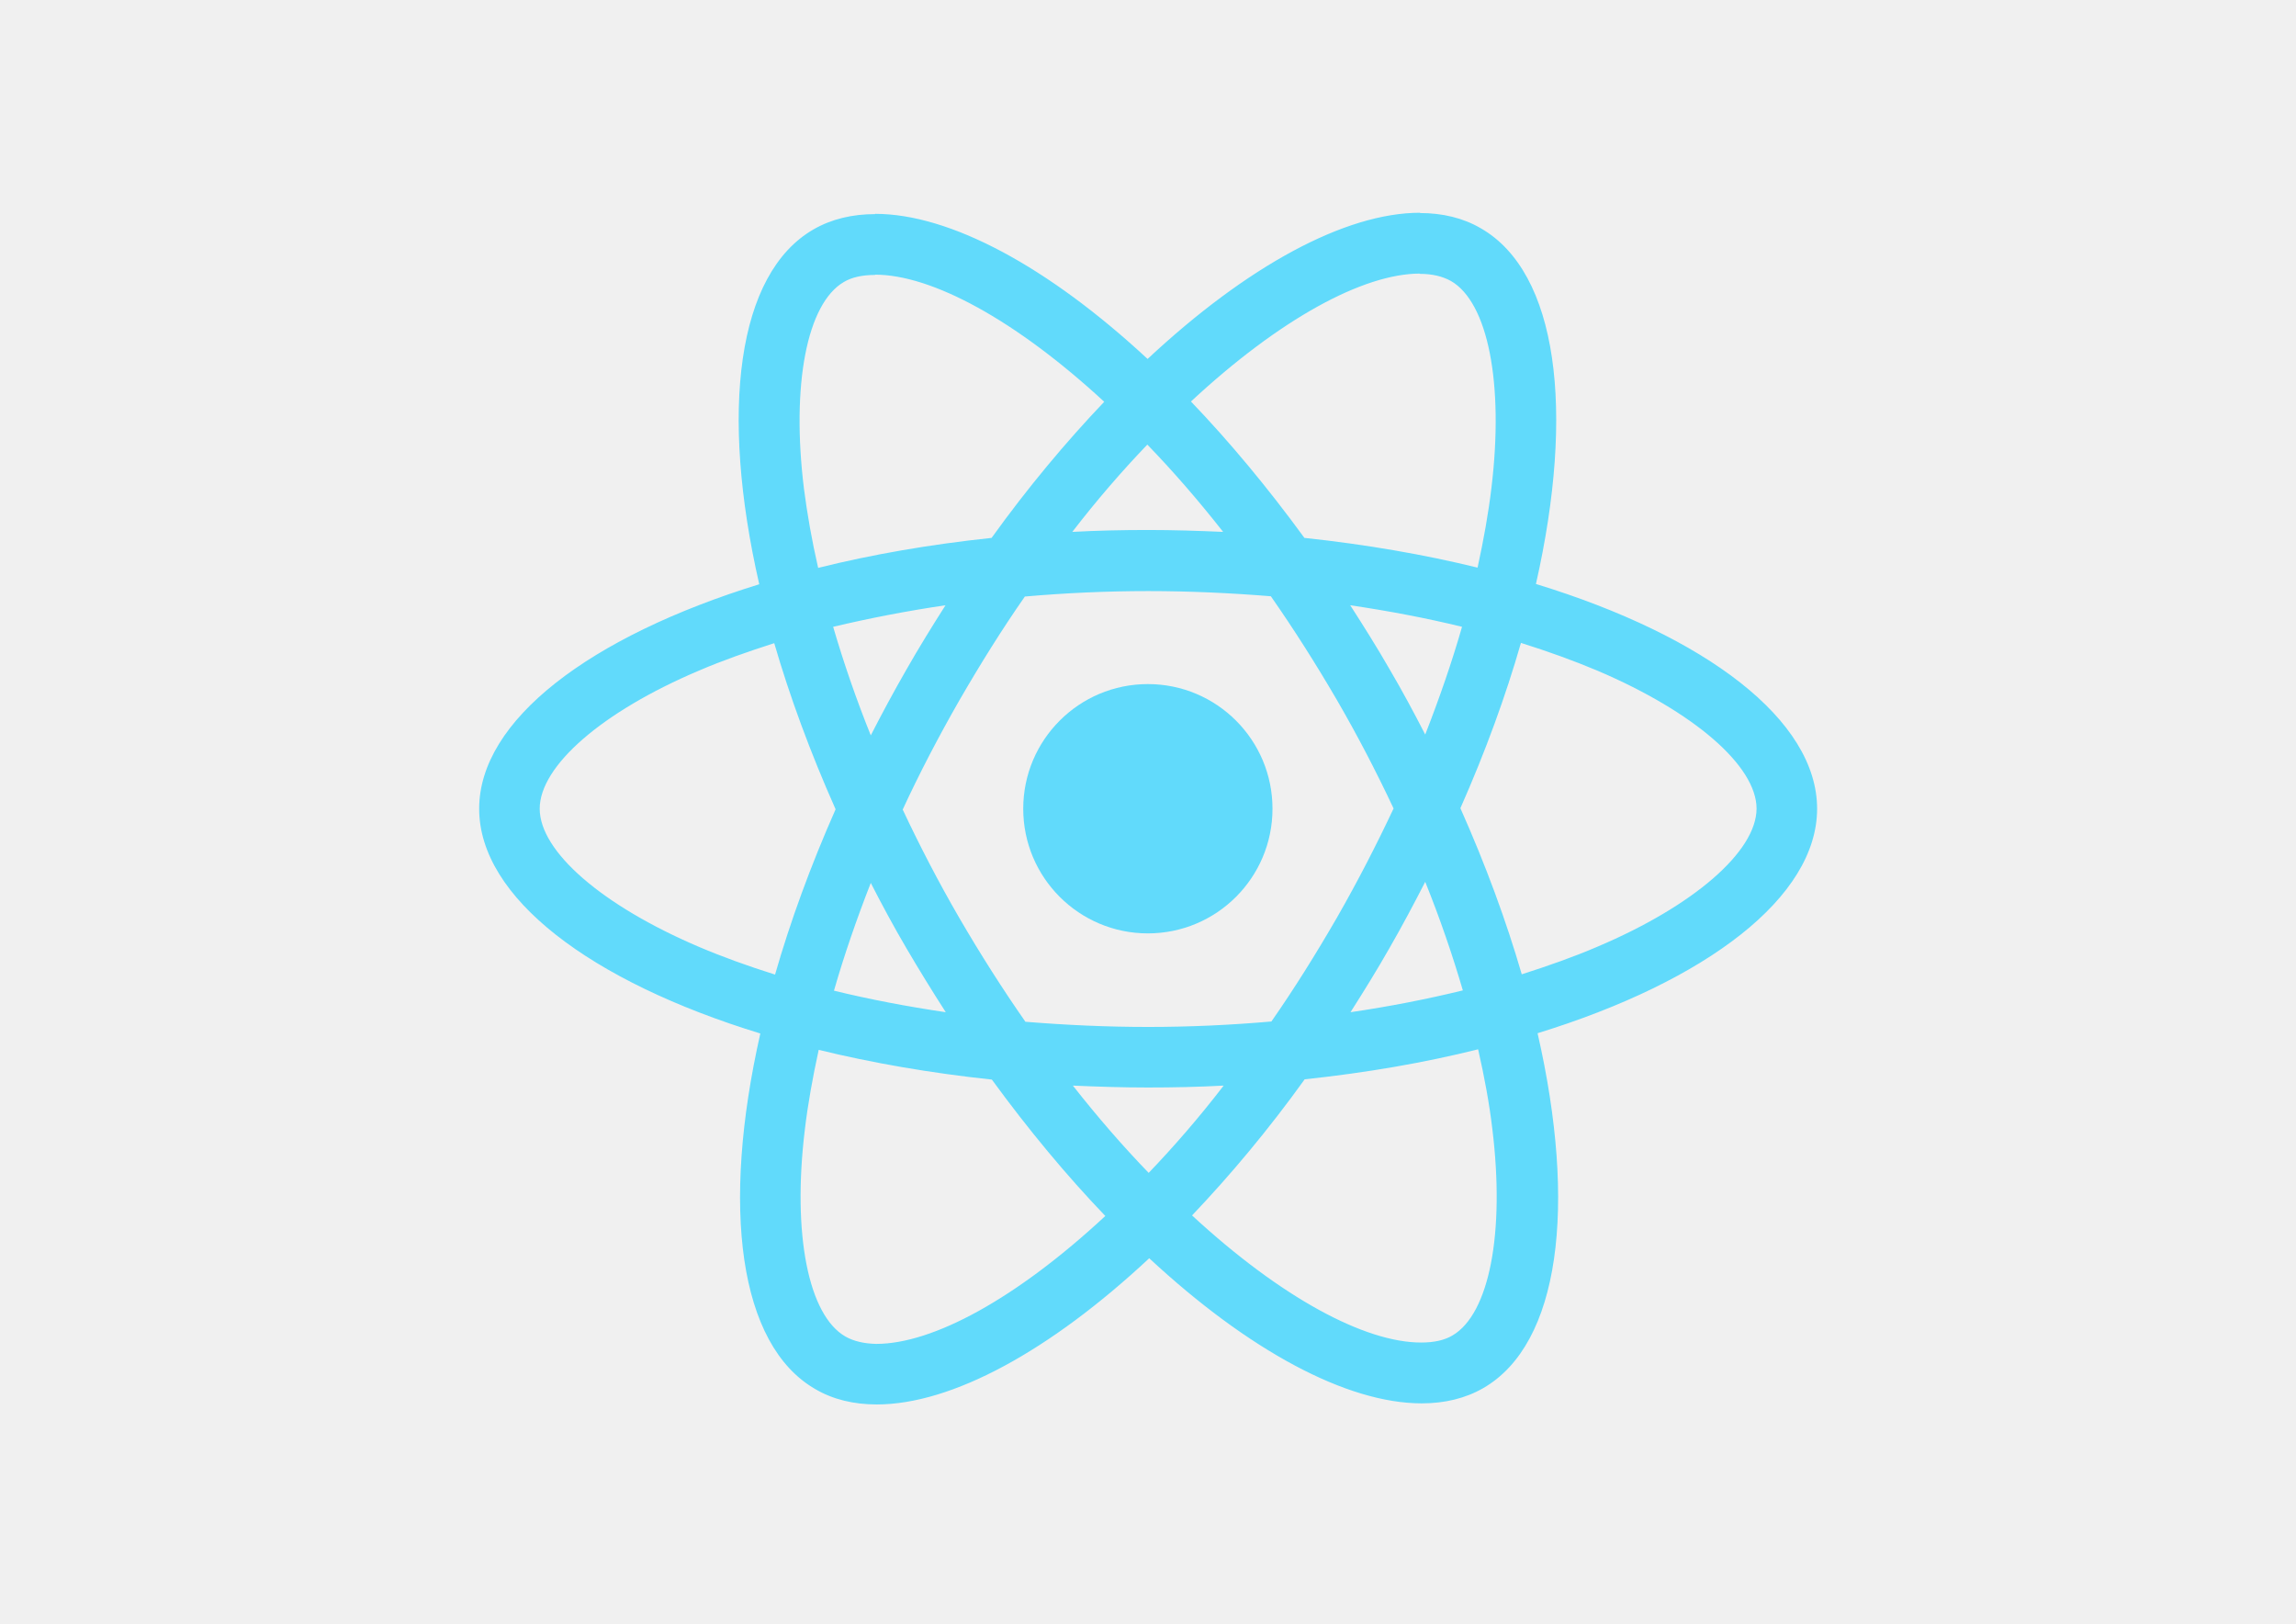
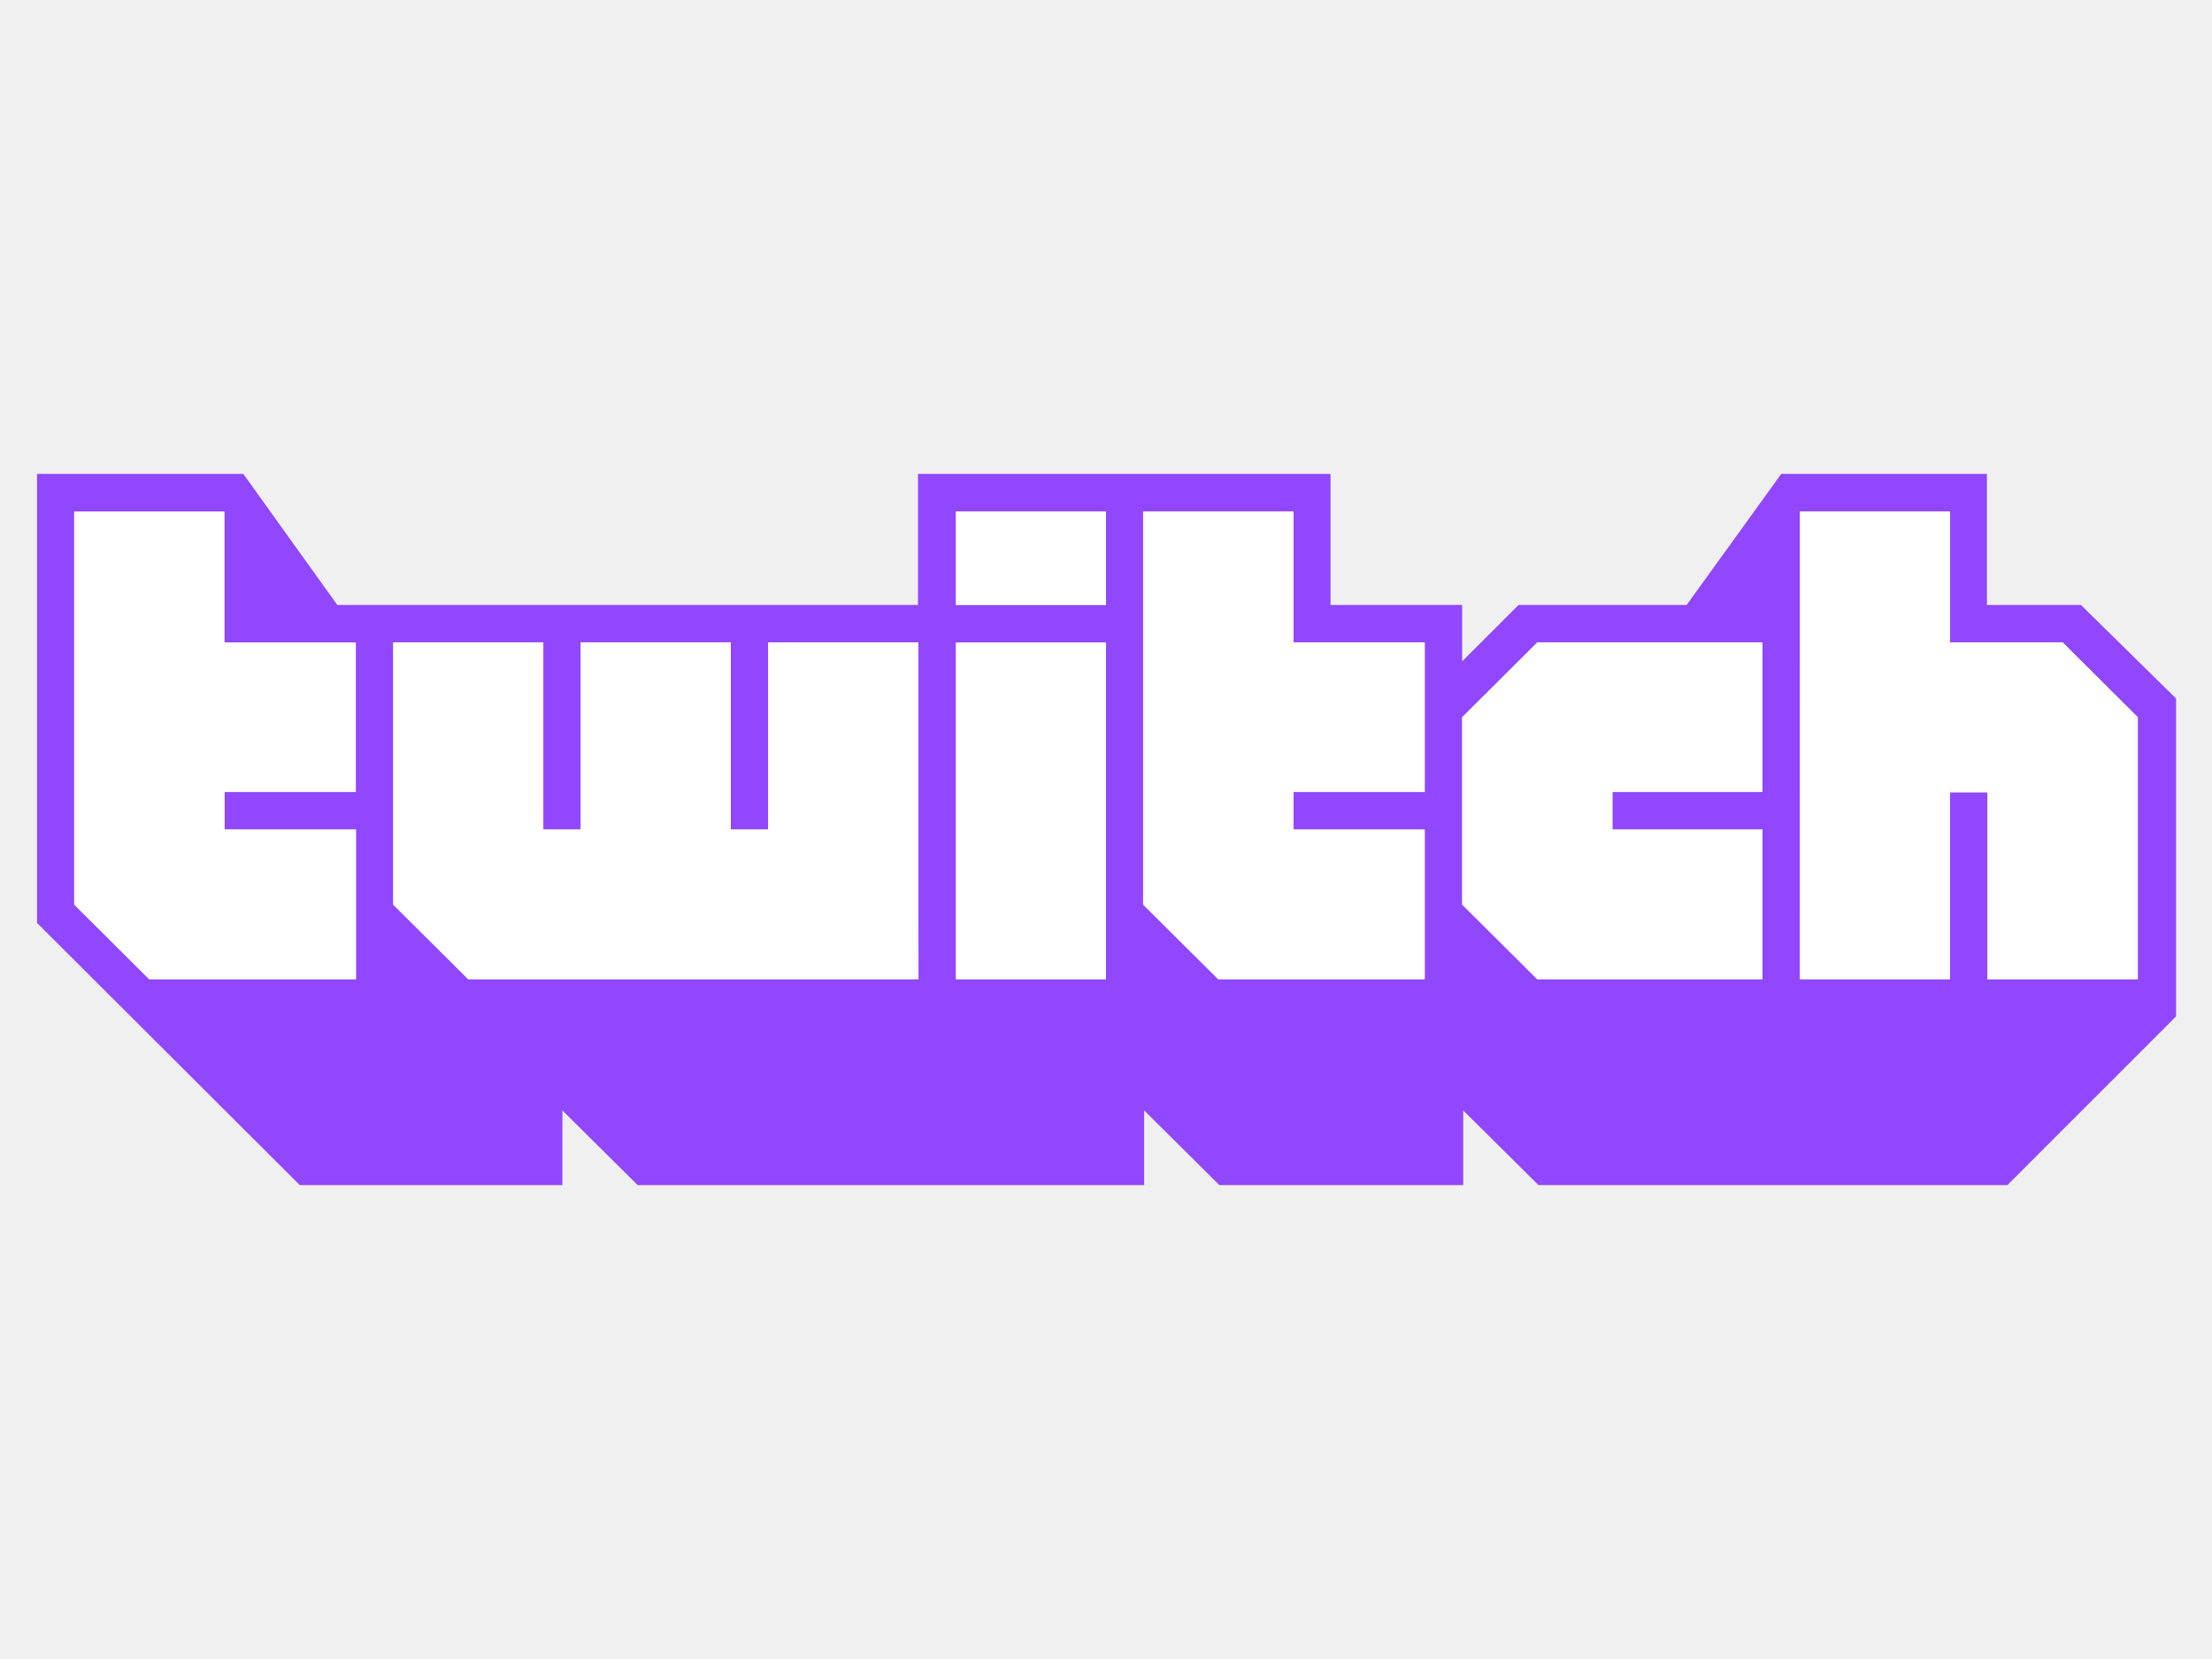
- <svg xmlns="http://www.w3.org/2000/svg" viewBox="0 0 841.9 595.3">
-   <g fill="#61DAFB">
-     <path d="M666.3 296.5c0-32.5-40.7-63.3-103.1-82.4 14.4-63.6 8-114.2-20.2-130.4-6.5-3.8-14.1-5.6-22.4-5.6v22.3c4.6 0 8.3.9 11.4 2.6 13.6 7.8 19.5 37.5 14.9 75.7-1.1 9.4-2.9 19.3-5.1 29.4-19.6-4.8-41-8.5-63.5-10.9-13.5-18.5-27.5-35.3-41.6-50 32.6-30.3 63.2-46.9 84-46.9V78c-27.5 0-63.5 19.6-99.9 53.6-36.4-33.8-72.4-53.2-99.9-53.2v22.3c20.7 0 51.4 16.5 84 46.6-14 14.7-28 31.4-41.3 49.9-22.6 2.4-44 6.1-63.6 11-2.3-10-4-19.7-5.2-29-4.7-38.2 1.1-67.9 14.6-75.8 3-1.8 6.9-2.6 11.5-2.6V78.5c-8.4 0-16 1.8-22.6 5.6-28.1 16.2-34.4 66.7-19.9 130.1-62.2 19.2-102.7 49.9-102.7 82.3 0 32.5 40.7 63.3 103.1 82.4-14.4 63.6-8 114.2 20.2 130.4 6.5 3.8 14.1 5.6 22.5 5.6 27.5 0 63.5-19.6 99.9-53.6 36.4 33.8 72.4 53.2 99.9 53.2 8.4 0 16-1.8 22.6-5.6 28.1-16.2 34.4-66.7 19.9-130.1 62-19.1 102.5-49.9 102.5-82.3zm-130.2-66.7c-3.7 12.9-8.3 26.2-13.5 39.5-4.1-8-8.4-16-13.1-24-4.6-8-9.5-15.8-14.4-23.4 14.2 2.1 27.9 4.7 41 7.9zm-45.8 106.5c-7.8 13.5-15.8 26.3-24.1 38.2-14.9 1.3-30 2-45.2 2-15.1 0-30.2-.7-45-1.9-8.3-11.9-16.4-24.6-24.2-38-7.6-13.1-14.5-26.4-20.8-39.8 6.2-13.4 13.2-26.8 20.7-39.9 7.8-13.5 15.8-26.3 24.1-38.2 14.9-1.3 30-2 45.2-2 15.1 0 30.2.7 45 1.9 8.3 11.9 16.4 24.6 24.2 38 7.6 13.1 14.5 26.4 20.8 39.8-6.3 13.4-13.2 26.8-20.7 39.9zm32.3-13c5.4 13.4 10 26.8 13.8 39.8-13.1 3.2-26.9 5.9-41.2 8 4.9-7.7 9.8-15.6 14.4-23.7 4.6-8 8.9-16.1 13-24.1zM421.2 430c-9.3-9.6-18.6-20.3-27.8-32 9 .4 18.2.7 27.5.7 9.4 0 18.7-.2 27.8-.7-9 11.7-18.3 22.4-27.5 32zm-74.4-58.9c-14.2-2.1-27.9-4.7-41-7.9 3.7-12.9 8.3-26.2 13.5-39.5 4.1 8 8.4 16 13.1 24 4.7 8 9.5 15.8 14.4 23.4zM420.7 163c9.3 9.6 18.6 20.3 27.8 32-9-.4-18.2-.7-27.5-.7-9.4 0-18.7.2-27.8.7 9-11.7 18.3-22.4 27.5-32zm-74 58.9c-4.9 7.7-9.8 15.6-14.4 23.7-4.6 8-8.9 16-13 24-5.4-13.4-10-26.8-13.8-39.8 13.1-3.1 26.9-5.8 41.2-7.9zm-90.5 125.2c-35.4-15.1-58.3-34.9-58.3-50.6 0-15.7 22.9-35.6 58.3-50.6 8.6-3.7 18-7 27.7-10.1 5.7 19.6 13.2 40 22.5 60.9-9.2 20.8-16.6 41.1-22.2 60.6-9.9-3.1-19.3-6.5-28-10.2zM310 490c-13.6-7.8-19.5-37.5-14.9-75.7 1.1-9.4 2.9-19.3 5.1-29.4 19.6 4.8 41 8.5 63.5 10.9 13.5 18.5 27.5 35.3 41.6 50-32.6 30.3-63.2 46.9-84 46.9-4.5-.1-8.3-1-11.3-2.7zm237.2-76.2c4.7 38.2-1.1 67.9-14.6 75.8-3 1.8-6.9 2.6-11.5 2.6-20.7 0-51.4-16.5-84-46.6 14-14.7 28-31.4 41.3-49.9 22.6-2.4 44-6.1 63.6-11 2.3 10.1 4.1 19.8 5.2 29.1zm38.5-66.7c-8.6 3.7-18 7-27.7 10.1-5.7-19.6-13.2-40-22.5-60.9 9.2-20.8 16.6-41.1 22.2-60.6 9.9 3.1 19.3 6.5 28.1 10.2 35.4 15.1 58.3 34.9 58.3 50.6-.1 15.7-23 35.6-58.4 50.6zM320.8 78.4z" />
-     <circle cx="420.9" cy="296.5" r="45.7" />
-     <path d="M520.5 78.1z" />
-   </g>
+ <svg xmlns="http://www.w3.org/2000/svg" version="1.1" id="logosvg.com" x="0px" y="0px" viewBox="0 0 400 300" style="enable-background:new 0 0 400 300;" xml:space="preserve">
+   <style type="text/css">
+ 	.st0{fill:#9147FE;}
+ 	.st1{fill:#FFFFFF;}
+ </style>
+   <path id="purple" class="st0" d="M386.5,177.1h-27.1v-33.8h-6.8v33.8h-27.1V92.5h27.1v23.7h20.4  l13.6,13.5V177.1 M318.7,143.2h-27.1v6.8h27.1v27.1H278l-13.6-13.5v-33.9l13.6-13.5h40.7L318.7,143.2 M257.6,143.2h-23.8v6.8h23.8  v27.1h-37.3l-13.6-13.5V92.5h27.1v23.7h23.8L257.6,143.2 M200,109.4h-27.1V92.5H200V109.4 M200,177.1h-27.1v-60.9H200V177.1   M166.1,177.1H84.7l-13.6-13.5v-47.4h27.1V150h6.8v-33.8h27.1V150h6.8v-33.8h27.1L166.1,177.1 M64.3,143.2H40.6v6.8h23.8v27.1H27  l-13.6-13.5V92.5h27.1v23.7h23.8L64.3,143.2 M376.3,109.4h-17V85.7h-37.2L305,109.4h-30.4l-10.2,10.2v-10.2h-23.8V85.7h-74.6v23.7  h-105L44,85.7H6.7v81.2l47.5,47.4h47.5v-13.5l13.6,13.5h91.6v-13.5l13.6,13.5h44.1v-13.5l13.6,13.5h84.8l30.5-30.5v-57.5  L376.3,109.4" />
+   <path id="white" transform="matrix(0.2321925,0,0,0.2321925,-136.2613,-140.7023)" class="st1" d="M1988.6,1368.6h116.9v-145.8  h29.2v145.8h116.9v-204.1l-58.4-58.3h-87.6v-102h-116.9L1988.6,1368.6L1988.6,1368.6 M1477.4,1310.3l58.4,58.3h160.7V1252h-102.2  v-29.2h102.2v-116.6h-102.2v-102h-116.9L1477.4,1310.3L1477.4,1310.3 M1725.7,1310.3l58.4,58.3h175.3V1252h-116.9v-29.2h116.9  v-116.6h-175.3l-58.4,58.3V1310.3L1725.7,1310.3 M1331.3,1004.2h116.9v72.9h-116.9V1004.2 M863.9,1106.3H761.7v-102H644.8v306.1  l58.4,58.3h160.7V1252H761.7v-29.2h102.3V1106.3 M893.1,1310.3l58.4,58.3h350.6v-262.4h-116.9V1252H1156v-145.8h-116.8V1252H1010  v-145.8H893.1V1310.3L893.1,1310.3 M1331.3,1106.3h116.9v262.4h-116.9V1106.3" />
</svg>
